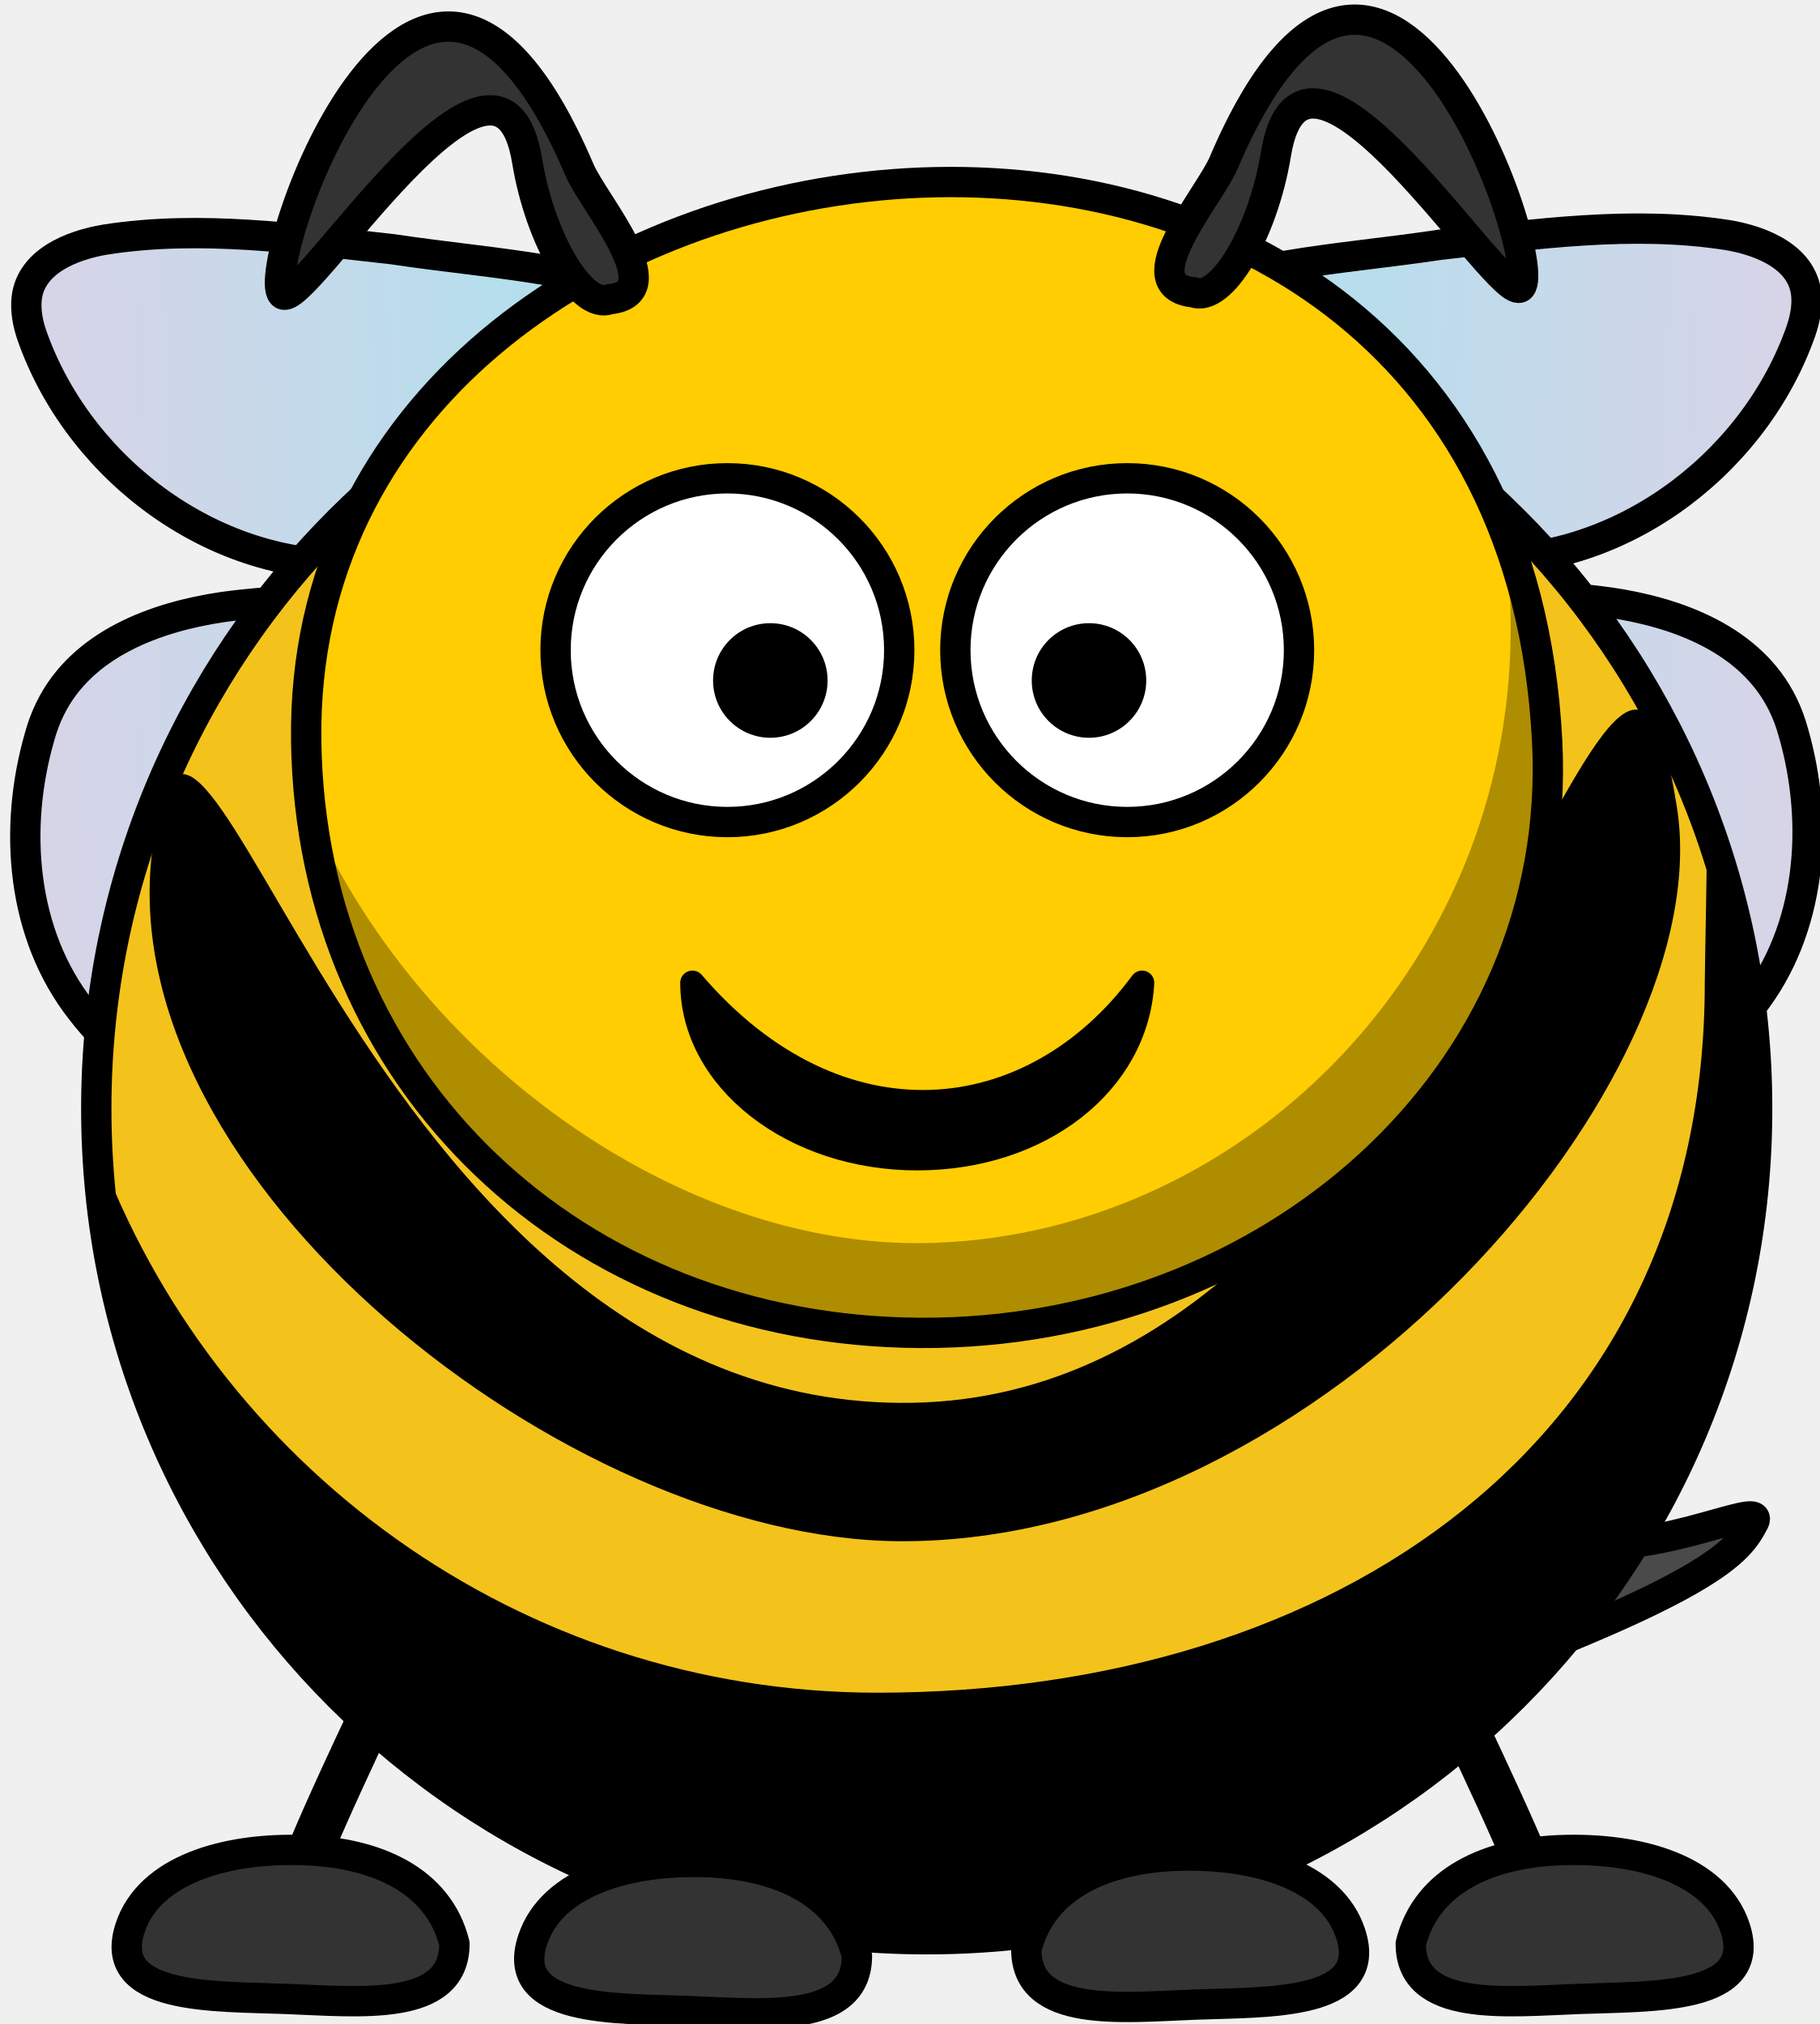
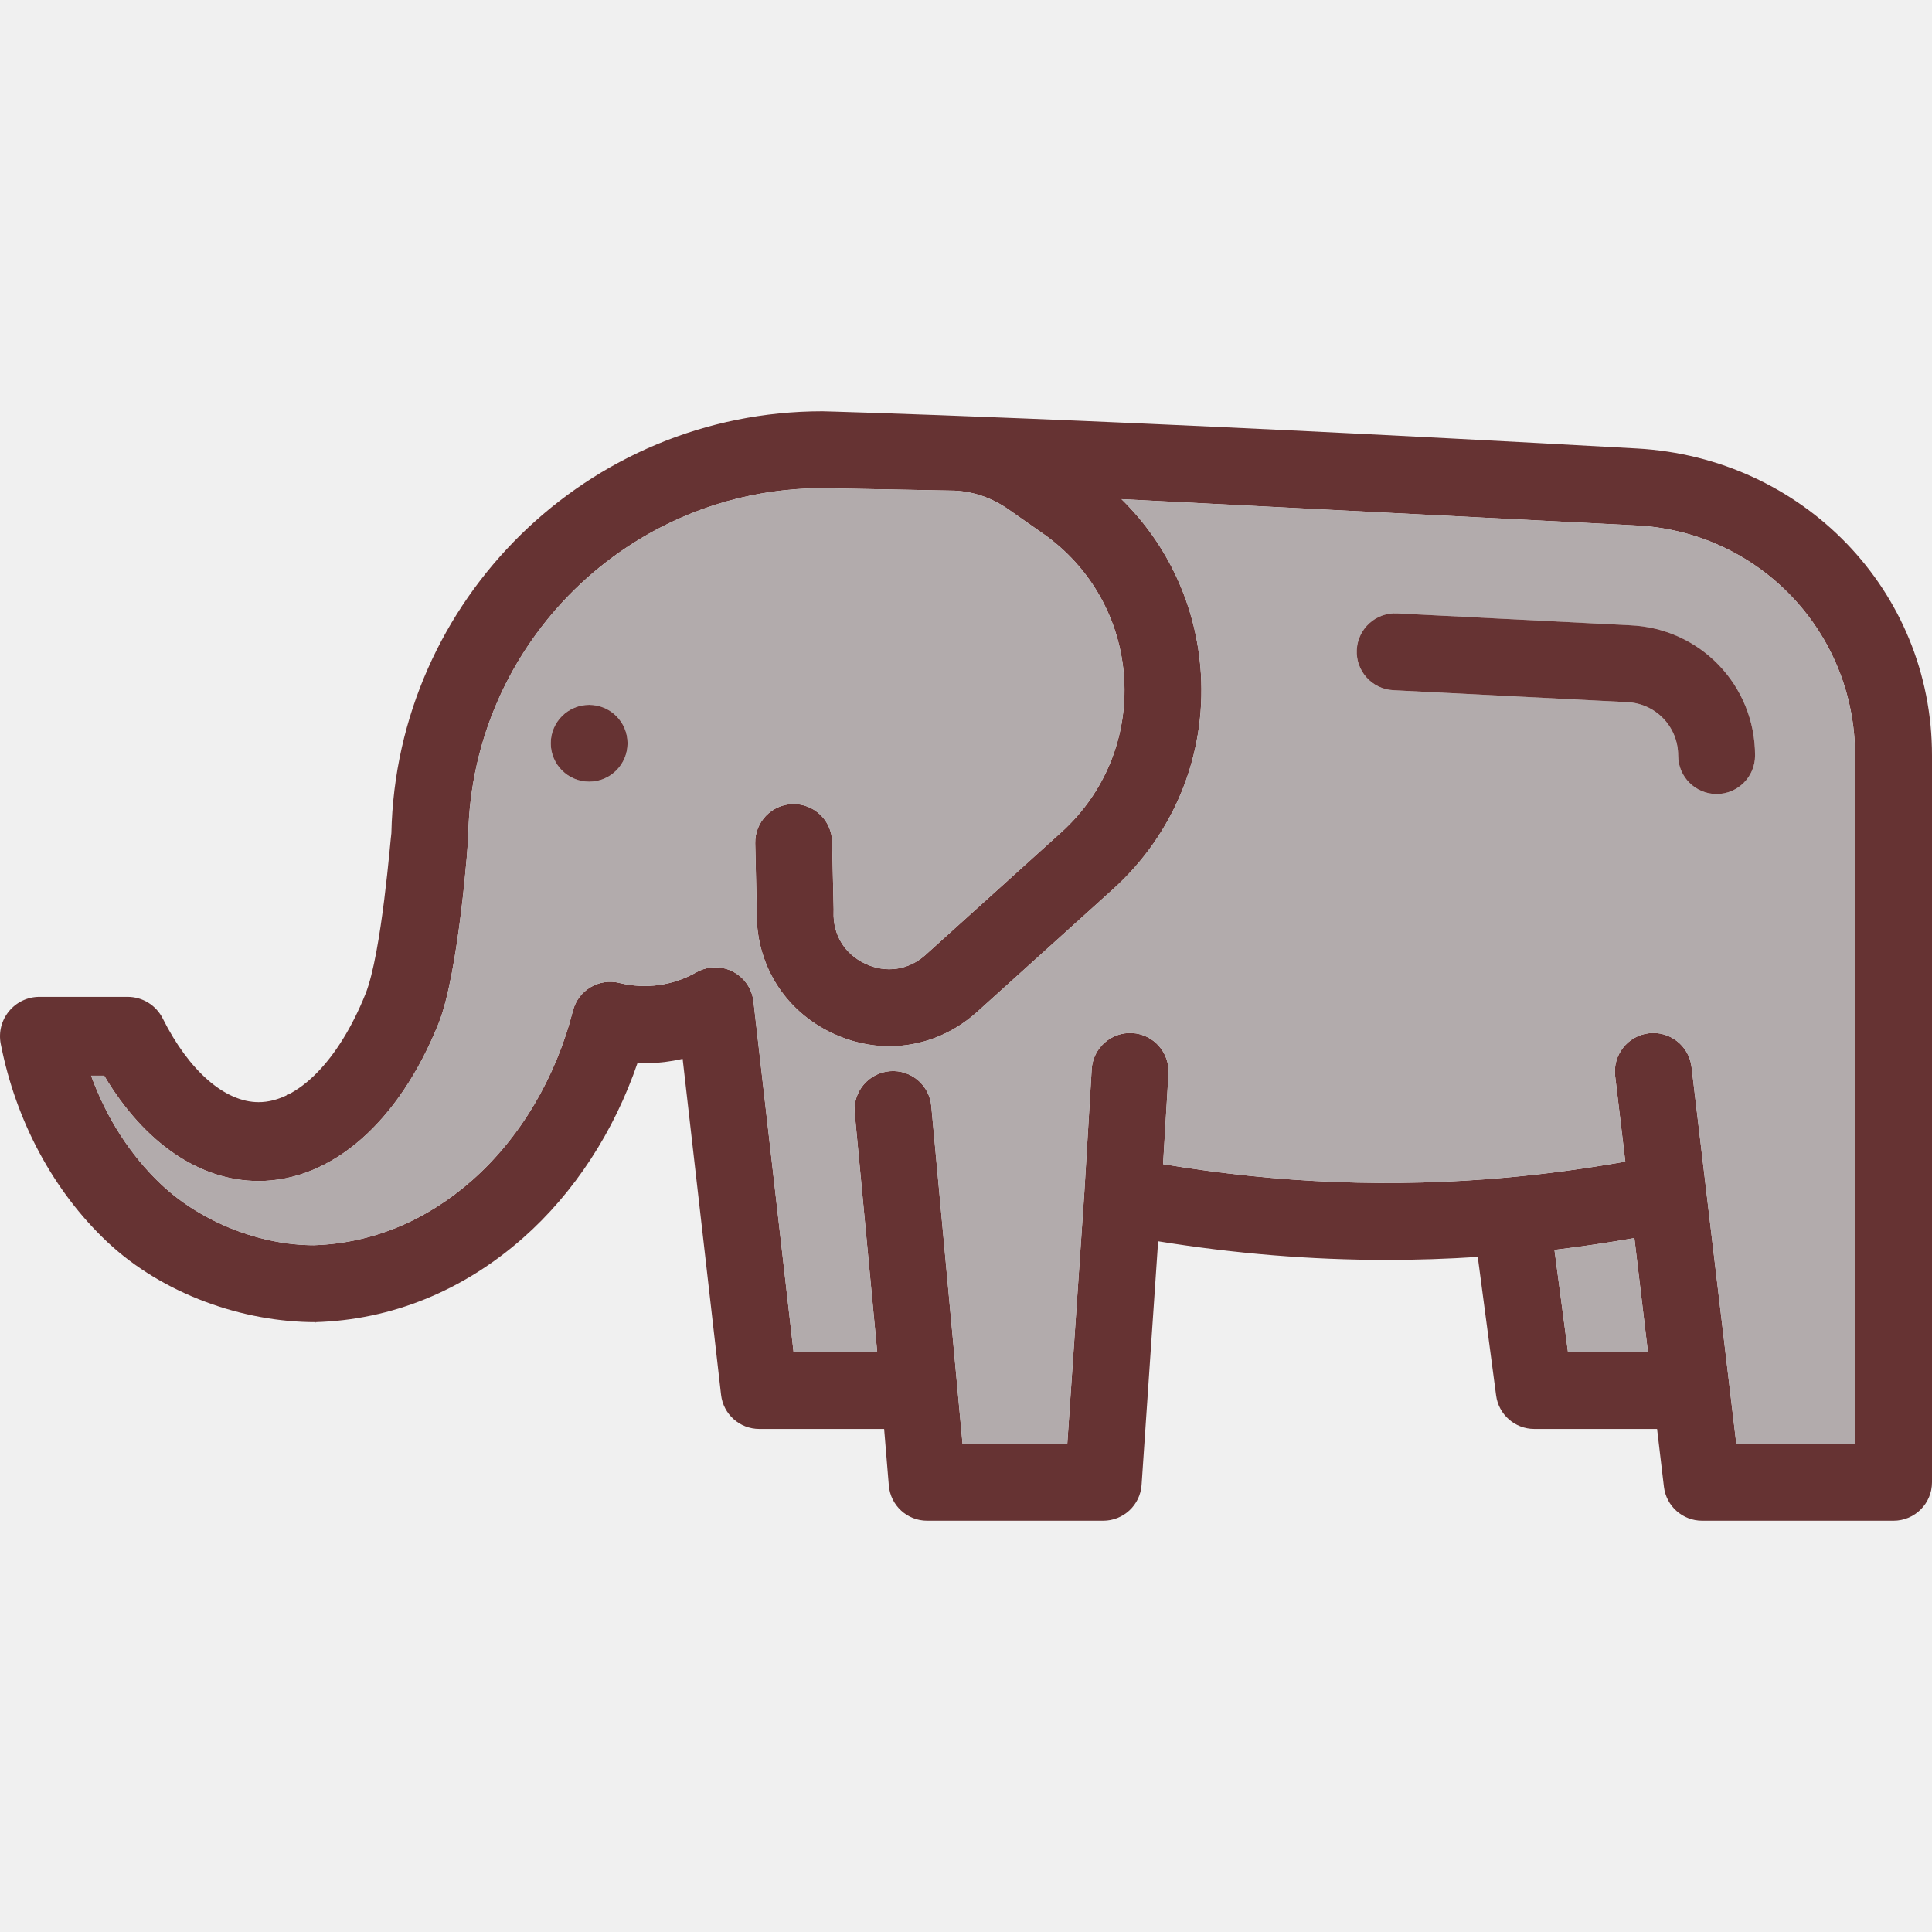
- <svg xmlns="http://www.w3.org/2000/svg" xmlns:xlink="http://www.w3.org/1999/xlink" id="svg2" viewBox="0 0 240 266.97" version="1.0">
-   <defs id="defs4">
-     <linearGradient id="SVGID_1_" y2="142.69" gradientUnits="userSpaceOnUse" y1="142.69" x2="370.52" x1="255">
-       <stop id="stop7073" style="stop-color:rgb(175, 224, 237)" offset=".092" />
-       <stop id="stop7075" style="stop-color:rgb(230, 208, 229)" offset="1" />
-     </linearGradient>
-     <linearGradient id="linearGradient8069" y2="142.69" xlink:href="#SVGID_1_" gradientUnits="userSpaceOnUse" x2="370.52" gradientTransform="translate(-106.88 -27.672)" y1="138.53" x1="257.97" />
-     <linearGradient id="linearGradient8072" y2="142.69" xlink:href="#SVGID_1_" gradientUnits="userSpaceOnUse" x2="370.52" gradientTransform="translate(-10.104 -27.34)" y1="138.53" x1="257.97" />
-     <linearGradient id="linearGradient8078" y2="142.69" xlink:href="#SVGID_1_" gradientUnits="userSpaceOnUse" x2="370.52" gradientTransform="matrix(-1 0 0 1 446.26 -26.746)" y1="138.53" x1="257.97" />
-     <linearGradient id="linearGradient8080" y2="142.69" xlink:href="#SVGID_1_" gradientUnits="userSpaceOnUse" x2="370.52" gradientTransform="matrix(-1 0 0 1 348.64 -27.078)" y1="138.53" x1="257.97" />
-   </defs>
-   <g id="g8082">
-     <path id="path8064" style="stroke:#000000;stroke-width:4;fill:url(#linearGradient8069)" d="m236.55 96.617c3.46 12.033 2.41 26.013-5.55 36.093-7.04 9.17-18.79 15.05-30.45 13.45-11.46-0.82-23.83-2.17-33.12-9.61-5.15-4.09-7.58-10.59-7.92-16.99-0.93-8.74-3.7-17.64-1.54-26.383 1.97-7.394 9.73-10.803 16.6-12.188 12.42-2.208 25.23-3.247 37.78-1.517 8.88 1.305 18.64 4.873 22.82 13.453 0.58 1.181 1.03 2.421 1.38 3.692z" />
-     <path id="path8076" style="stroke:#000000;stroke-width:4;fill:url(#linearGradient8080)" d="m5.212 97.211c-3.465 12.029-2.411 26.009 5.544 36.099 7.039 9.16 18.787 15.04 30.453 13.44 11.454-0.82 23.83-2.16 33.117-9.61 5.151-4.09 7.579-10.58 7.922-16.99 0.934-8.73 3.697-17.63 1.539-26.378-1.973-7.394-9.733-10.803-16.603-12.189-12.421-2.207-25.23-3.247-37.78-1.517-8.878 1.306-18.638 4.874-22.814 13.453-0.579 1.182-1.036 2.422-1.378 3.692z" />
-     <g id="Left_x5F_Wing" transform="translate(-97.201 -45.507)">
-       <path id="path7077" style="stroke:#000000;stroke-width:4;fill:url(#linearGradient8072)" d="m334.51 89.816c-6.42 17.394-24.21 30.504-43.01 29.514-12.5 0.58-24.46 4.99-36.93 5.91-6.18 0.42-13.75 0.54-17.93-4.85-2.95-4.64-2.41-10.53-2.18-15.77 0.54-7.754 5.52-14.746 12.49-18.084 12.45-6.244 26.68-6.707 40.2-8.746 12.54-1.378 25.31-3.242 37.89-1.28 4.47 0.732 10.25 2.983 10.44 8.293 0.07 1.719-0.36 3.419-0.97 5.013z" />
-       <path id="path8074" style="stroke:#000000;stroke-width:4;fill:url(#linearGradient8078)" d="m101.65 90.41c6.42 17.39 24.21 30.5 43.02 29.52 12.49 0.58 24.45 4.98 36.92 5.91 6.18 0.41 13.75 0.54 17.93-4.86 2.95-4.64 2.41-10.52 2.18-15.77-0.54-7.75-5.52-14.742-12.49-18.079-12.45-6.245-26.68-6.707-40.2-8.747-12.54-1.378-25.31-3.242-37.89-1.28-4.47 0.732-10.25 2.983-10.44 8.293-0.07 1.72 0.36 3.419 0.97 5.013z" />
-     </g>
-     <path id="path7957" style="fill-rule:evenodd;stroke:#000000;stroke-linecap:square;stroke-width:4;fill:#4a4a4a" d="m182.59 225.11c43.91-15.57 46.7-20.51 48.75-24.37 1.74-3.27-15.23 5.8-26.06 2.1-10.44-3.57-11.51-4.09-16.39-10.93" />
-     <path id="path7955" style="stroke:#000000;stroke-width:6;fill:none" d="m203.21 250.96c0-2.52-11.34-26.06-11.34-26.06l0.42-0.42" />
-     <path id="path7953" style="stroke:#000000;stroke-width:6;fill:none" d="m39.306 248.86c0-2.53 11.347-26.06 11.347-26.06l-0.42-0.42" />
-     <path id="path2383" style="stroke-linejoin:round;stroke:#000000;stroke-linecap:round;stroke-width:4;fill:#f3c31c" d="m231.77 146.23c0.02 60.5-49.03 109.56-109.54 109.56-60.503 0-109.55-49.06-109.53-109.56-0.02-60.513 49.027-109.57 109.53-109.57 60.51-0.004 109.56 49.057 109.54 109.57z" />
-     <path id="path3221" style="fill:#000000" d="m225.15 108.65c0.08 1.68-0.29 19.36-0.29 21.06 0 60.47-48.65 93.56-109.12 93.56-47.258 0-87.587-30-102.93-71.97 2.65 58.12 50.67 104.47 109.43 104.47 60.47 0 109.54-49.07 109.54-109.53 0-13.2-2.34-25.87-6.63-37.59z" />
-     <path id="path3236" style="fill:#000000" d="m221.16 106.32c5.88 35.93-46.72 97.22-102.43 96.97-43.792-0.2-104.11-47.59-98.649-91.09 5.63-44.819 26.738 74.2 100.33 72.83 73.19-1.36 92.35-131.87 100.75-78.71z" />
-     <path id="path3155" style="stroke-linejoin:round;stroke:#000000;stroke-linecap:round;stroke-width:4;fill:#ffcd01" d="m40.386 97.744c0.649 45.166 35.534 77.826 81.004 78.066 46.05 0.24 84.96-33.81 82.68-78.066-5.53-107.43-164.95-88.752-163.68 0z" />
-     <path id="path3157" style="stroke-linejoin:round;stroke:#000000;stroke-linecap:round;stroke-width:4;fill:#ffffff" d="m118.61 85.757c0 12.519-10.15 22.673-22.667 22.673-12.519 0-22.666-10.154-22.663-22.673-0.003-12.519 10.144-22.669 22.663-22.669 12.517 0 22.667 10.15 22.667 22.669z" />
-     <path id="path3159" style="stroke-linejoin:round;stroke:#000000;stroke-linecap:round;stroke-width:4;fill:#ffffff" d="m171.34 85.757c0 12.519-10.14 22.673-22.66 22.673s-22.67-10.154-22.67-22.673 10.15-22.669 22.67-22.669 22.66 10.15 22.66 22.669z" />
-     <path id="path3161" style="fill:#000000" d="m151.19 89.757c0 4.173-3.38 7.556-7.55 7.556s-7.56-3.383-7.55-7.556c-0.01-4.173 3.38-7.557 7.55-7.557s7.55 3.384 7.55 7.557z" />
-     <path id="path3163" style="fill:#000000" d="m109.16 89.757c0 4.173-3.38 7.556-7.55 7.556-4.174 0-7.556-3.383-7.555-7.556-0.001-4.173 3.381-7.557 7.555-7.557 4.17 0 7.55 3.384 7.55 7.557z" />
-     <path id="path3210" style="stroke-linejoin:round;stroke:#000000;stroke-linecap:round;stroke-width:3.216;fill:#000000" d="m120.97 152.77c-16.36 0-29.637-10.37-29.637-23.14 19.197 22.38 44.857 19.58 59.307 0-0.7 13.1-13.3 23.14-29.67 23.14z" />
-     <path id="path3231" style="fill:#000000;fill-opacity:.314" d="m200.79 70.931l-1.87 2.657c0.25 3.075 0.34 6.202 0.34 9.375 0 45.177-36.22 80.527-77.64 81.007-31.213 0.36-65.299-22.92-80.265-55.76 7.616 40.25 43.316 67.25 80.455 68.02 41.86 0.86 82.26-33.31 82.26-78.486 0-9.392-1.07-18.41-3.28-26.813z" />
-     <path id="path3329" style="stroke-linejoin:round;stroke:#000000;stroke-linecap:round;stroke-width:4;fill:#333333" d="m59.942 256.38c0 9.09-12.561 7.64-22.228 7.28-9.647-0.37-23.709 0.18-20.547-9.38 2.522-7.63 12.583-10.64 23.069-10.24 9.247 0.35 17.605 3.87 19.706 12.34z" />
-     <path id="path2399" style="fill-rule:evenodd;stroke:#000000;stroke-width:4;fill:#333333" d="m80.43 39.464c-3.666 1.438-9.191-7.81-10.899-18.251-3.717-22.727-29.805 20.211-32.281 17.547-3.23-3.475 18.178-65.604 39.188-16.339 1.879 4.405 12.266 16.172 3.992 17.043z" />
-     <path id="path7943" style="fill-rule:evenodd;stroke:#000000;stroke-width:4;fill:#333333" d="m157.4 38.554c3.67 1.437 9.19-7.81 10.9-18.252 3.72-22.727 29.81 20.211 32.28 17.548 3.23-3.475-18.18-65.605-39.19-16.34-1.87 4.405-12.26 16.173-3.99 17.044z" />
-     <path id="path7945" style="stroke-linejoin:round;stroke:#000000;stroke-linecap:round;stroke-width:4;fill:#333333" d="m186.08 256.38c0 9.09 12.57 7.64 22.23 7.28 9.65-0.37 23.71 0.18 20.55-9.38-2.52-7.63-12.58-10.64-23.07-10.24-9.25 0.35-17.61 3.87-19.71 12.34z" />
-     <path id="path7947" style="stroke-linejoin:round;stroke:#000000;stroke-linecap:round;stroke-width:4;fill:#333333" d="m135.37 257.13c0 9.1 12.56 7.65 22.23 7.28 9.64-0.36 23.71 0.19 20.54-9.38-2.52-7.63-12.58-10.64-23.07-10.24-9.24 0.36-17.6 3.87-19.7 12.34z" />
-     <path id="path7949" style="stroke-linejoin:round;stroke:#000000;stroke-linecap:round;stroke-width:4;fill:#333333" d="m113.03 257.98c0 9.09-12.56 7.64-22.224 7.28-9.647-0.37-23.709 0.18-20.547-9.39 2.522-7.63 12.583-10.64 23.069-10.24 9.242 0.36 17.602 3.88 19.702 12.35z" />
+ <svg xmlns="http://www.w3.org/2000/svg" version="1.1" id="Layer_1" x="0px" y="0px" viewBox="0 0 511.491 511.491" style="enable-background:new 0 0 511.491 511.491;" xml:space="preserve">
+   <path style="fill:#663333;" d="M511.491,200.027v192.397c0,5.621-4.552,10.182-10.182,10.182h-50.678  c-5.152,0-9.5-3.859-10.111-8.981l-1.813-15.314h-32.512c-5.112,0-9.429-3.788-10.101-8.849l-4.857-36.697  c-8.075,0.529-16.119,0.794-24.163,0.794c-20.049,0-40.078-1.65-60.463-4.938l-4.378,64.495c-0.367,5.346-4.806,9.49-10.162,9.49  h-46.615c-5.295,0-9.704-4.063-10.142-9.337l-1.242-14.958h-33.062c-5.173,0-9.521-3.89-10.111-9.032l-10.172-88.954  c-6.985,1.588-11.303,1.059-11.924,1.028c-6.211,18.216-16.791,34.468-30.374,46.432c-15.905,14.011-34.834,21.658-54.883,22.249  c-19.194,0-40.373-7.342-55.138-21.23c-14.215-13.38-24.234-32.003-28.216-52.47c-0.591-3.065,0.204-6.211,2.189-8.614  c1.986-2.423,4.928-3.808,8.064-3.808h23.328c3.961,0,7.535,2.199,9.317,5.743c6.955,13.868,16.445,22.137,25.375,22.137  c10.356,0,21.19-10.966,28.287-28.633c4.328-10.793,6.669-41.789,6.863-42.573c1.314-61.818,52.002-111.701,114.125-111.701  c0,0,73.986,1.935,215.715,9.857C477.187,121.185,511.491,156.212,511.491,200.027z M491.126,382.242V200.027  c0-32.859-25.711-59.628-58.539-60.942c-0.041,0-0.081-0.01-0.112-0.01l-135.559-6.924c12.392,12.168,19.907,28.46,21.017,46.157  c1.354,21.719-7.138,42.542-23.287,57.123l-35.934,32.451c-6.639,5.997-14.866,9.103-23.257,9.103c-5.03,0-10.111-1.11-14.958-3.381  c-12.871-6.008-20.558-18.501-20.151-32.655l-0.407-17.677c-0.122-5.621,4.328-10.284,9.948-10.406  c5.651-0.112,10.284,4.328,10.417,9.948l0.407,17.952c0,0.204,0,0.417-0.01,0.621c-0.224,6.059,2.912,11.201,8.411,13.767  c5.488,2.566,11.455,1.68,15.956-2.383l35.934-32.451c11.516-10.406,17.565-25.263,16.608-40.75  c-0.967-15.487-8.818-29.468-21.536-38.347l-9.083-6.364c-4.348-3.034-9.144-4.704-14.245-4.959  c-0.071-0.01-35.007-0.652-35.007-0.652c-51.034,0-92.67,40.974-93.77,91.754c0.143,0.682-2.515,36.667-7.851,49.935  c-10.488,26.128-28.307,41.728-47.654,41.728c-15.63,0-30.283-10.07-40.882-27.88H24.12c4.063,11.19,10.457,21.159,18.593,28.816  c10.875,10.233,26.556,16.068,40.404,16.068c0.071,0,0.143,0,0.214-0.01c15.111-0.529,29.468-6.425,41.636-17.157  c12.677-11.17,22.167-27.116,26.709-44.905c1.395-5.448,6.934-8.737,12.392-7.342c0,0,0.01,0,0.02,0  c6.883,1.66,14.052,0.672,20.212-2.81c1.171-0.672,2.485-1.12,3.91-1.283c5.6-0.641,10.63,3.37,11.272,8.961l10.61,92.823h22.147  l-5.967-63.365c-0.458-5.611,3.706-10.529,9.307-10.987c5.611-0.468,10.529,3.706,10.987,9.307l8.268,89.341h27.727l4.521-66.695  l1.945-32.492c0.336-5.611,5.173-9.887,10.773-9.551c5.611,0.336,9.887,5.152,9.551,10.773l-1.426,23.929  c30.843,5.132,60.769,6.283,91.224,3.523c10.213-0.927,20.66-2.342,31.148-4.185l-2.688-22.676  c-0.662-5.58,3.319-10.651,8.91-11.313c5.58-0.662,10.651,3.33,11.313,8.91l11.852,99.778L491.126,382.242L491.126,382.242z   M436.284,357.947l-3.584-30.171c-7.087,1.232-14.164,2.291-21.159,3.126l3.574,27.045H436.284z" />
+   <path style="fill:#B2ABAC;" d="M491.126,200.027v182.215h-31.443l-11.852-99.778c-0.662-5.58-5.733-9.571-11.313-8.91  c-5.59,0.662-9.571,5.733-8.91,11.313l2.688,22.676c-10.488,1.843-20.935,3.258-31.148,4.185  c-30.456,2.759-60.382,1.609-91.224-3.523l1.426-23.929c0.336-5.621-3.941-10.437-9.551-10.773  c-5.6-0.336-10.437,3.941-10.773,9.551l-1.945,32.492l-4.521,66.695h-27.727l-8.268-89.341c-0.458-5.6-5.376-9.775-10.987-9.307  c-5.6,0.458-9.765,5.376-9.307,10.987l5.967,63.365h-22.147l-10.61-92.823c-0.642-5.59-5.672-9.602-11.272-8.961  c-1.426,0.163-2.739,0.611-3.91,1.283c-6.16,3.482-13.329,4.47-20.212,2.81c-0.01,0-0.02,0-0.02,0  c-5.458-1.395-10.997,1.894-12.392,7.342c-4.541,17.789-14.031,33.734-26.709,44.905c-12.168,10.732-26.525,16.628-41.636,17.157  c-0.071,0.01-0.143,0.01-0.214,0.01c-13.848,0-29.529-5.835-40.404-16.068c-8.136-7.657-14.53-17.626-18.593-28.816h3.462  c10.6,17.809,25.252,27.88,40.882,27.88c19.347,0,37.166-15.599,47.654-41.728c5.336-13.268,7.993-49.252,7.851-49.935  c1.1-50.78,42.736-91.754,93.77-91.754c0,0,34.936,0.641,35.007,0.652c5.101,0.255,9.897,1.924,14.245,4.959l9.083,6.364  c12.718,8.879,20.569,22.86,21.536,38.347c0.957,15.487-5.091,30.344-16.608,40.75l-35.934,32.451  c-4.501,4.063-10.468,4.949-15.956,2.383c-5.499-2.566-8.635-7.708-8.411-13.767c0.01-0.204,0.01-0.417,0.01-0.621l-0.407-17.952  c-0.132-5.621-4.765-10.06-10.417-9.948c-5.621,0.122-10.07,4.786-9.948,10.406l0.407,17.677  c-0.407,14.154,7.28,26.647,20.151,32.655c4.847,2.271,9.928,3.381,14.958,3.381c8.39,0,16.618-3.106,23.257-9.103l35.934-32.451  c16.149-14.581,24.642-35.404,23.287-57.123c-1.11-17.697-8.625-33.989-21.017-46.157l135.559,6.924c0.031,0,0.071,0.01,0.112,0.01  C465.416,140.399,491.126,167.169,491.126,200.027z M454.47,210.21c5.621,0,10.182-4.562,10.182-10.182  c0-18.603-14.551-33.745-33.123-34.488c-0.031,0-0.061,0-0.092,0s-0.051-0.01-0.071-0.01l-61.471-3.136  c-5.621-0.305-10.406,4.032-10.692,9.643c-0.285,5.621,4.032,10.406,9.653,10.692c0,0,61.828,3.157,61.858,3.157  c7.616,0.305,13.573,6.517,13.573,14.143C444.287,205.648,448.849,210.21,454.47,210.21z M166.144,196.769  c0-5.611-4.552-10.162-10.162-10.162c-5.621,0-10.172,4.552-10.172,10.162c0,5.621,4.552,10.172,10.172,10.172  C161.593,206.941,166.144,202.39,166.144,196.769z" />
+   <path style="fill:#663333;" d="M464.652,200.027c0,5.621-4.562,10.182-10.182,10.182s-10.182-4.562-10.182-10.182  c0-7.627-5.957-13.838-13.573-14.143c-0.031,0-61.858-3.157-61.858-3.157c-5.621-0.285-9.938-5.071-9.653-10.692  c0.285-5.611,5.071-9.948,10.692-9.643l61.471,3.136c0.02,0,0.041,0.01,0.071,0.01s0.061,0,0.092,0  C450.101,166.283,464.652,181.424,464.652,200.027z" />
+   <path style="fill:#B2ABAC;" d="M432.7,327.776l3.584,30.171h-21.169l-3.574-27.045C418.536,330.067,425.613,329.008,432.7,327.776z" />
+   <g>
+     <path style="fill:#663333;" d="M155.982,186.607c5.611,0,10.162,4.552,10.162,10.162c0,5.621-4.552,10.172-10.162,10.172   c-5.621,0-10.172-4.552-10.172-10.172C145.81,191.159,150.361,186.607,155.982,186.607z" />
+     <path style="fill:#663333;" d="M83.544,350.035C84.4,350.035,82.75,350.228,83.544,350.035L83.544,350.035z" />
  </g>
+   <g>
+ </g>
+   <g>
+ </g>
+   <g>
+ </g>
+   <g>
+ </g>
+   <g>
+ </g>
+   <g>
+ </g>
+   <g>
+ </g>
+   <g>
+ </g>
+   <g>
+ </g>
+   <g>
+ </g>
+   <g>
+ </g>
+   <g>
+ </g>
+   <g>
+ </g>
+   <g>
+ </g>
+   <g>
+ </g>
</svg>
